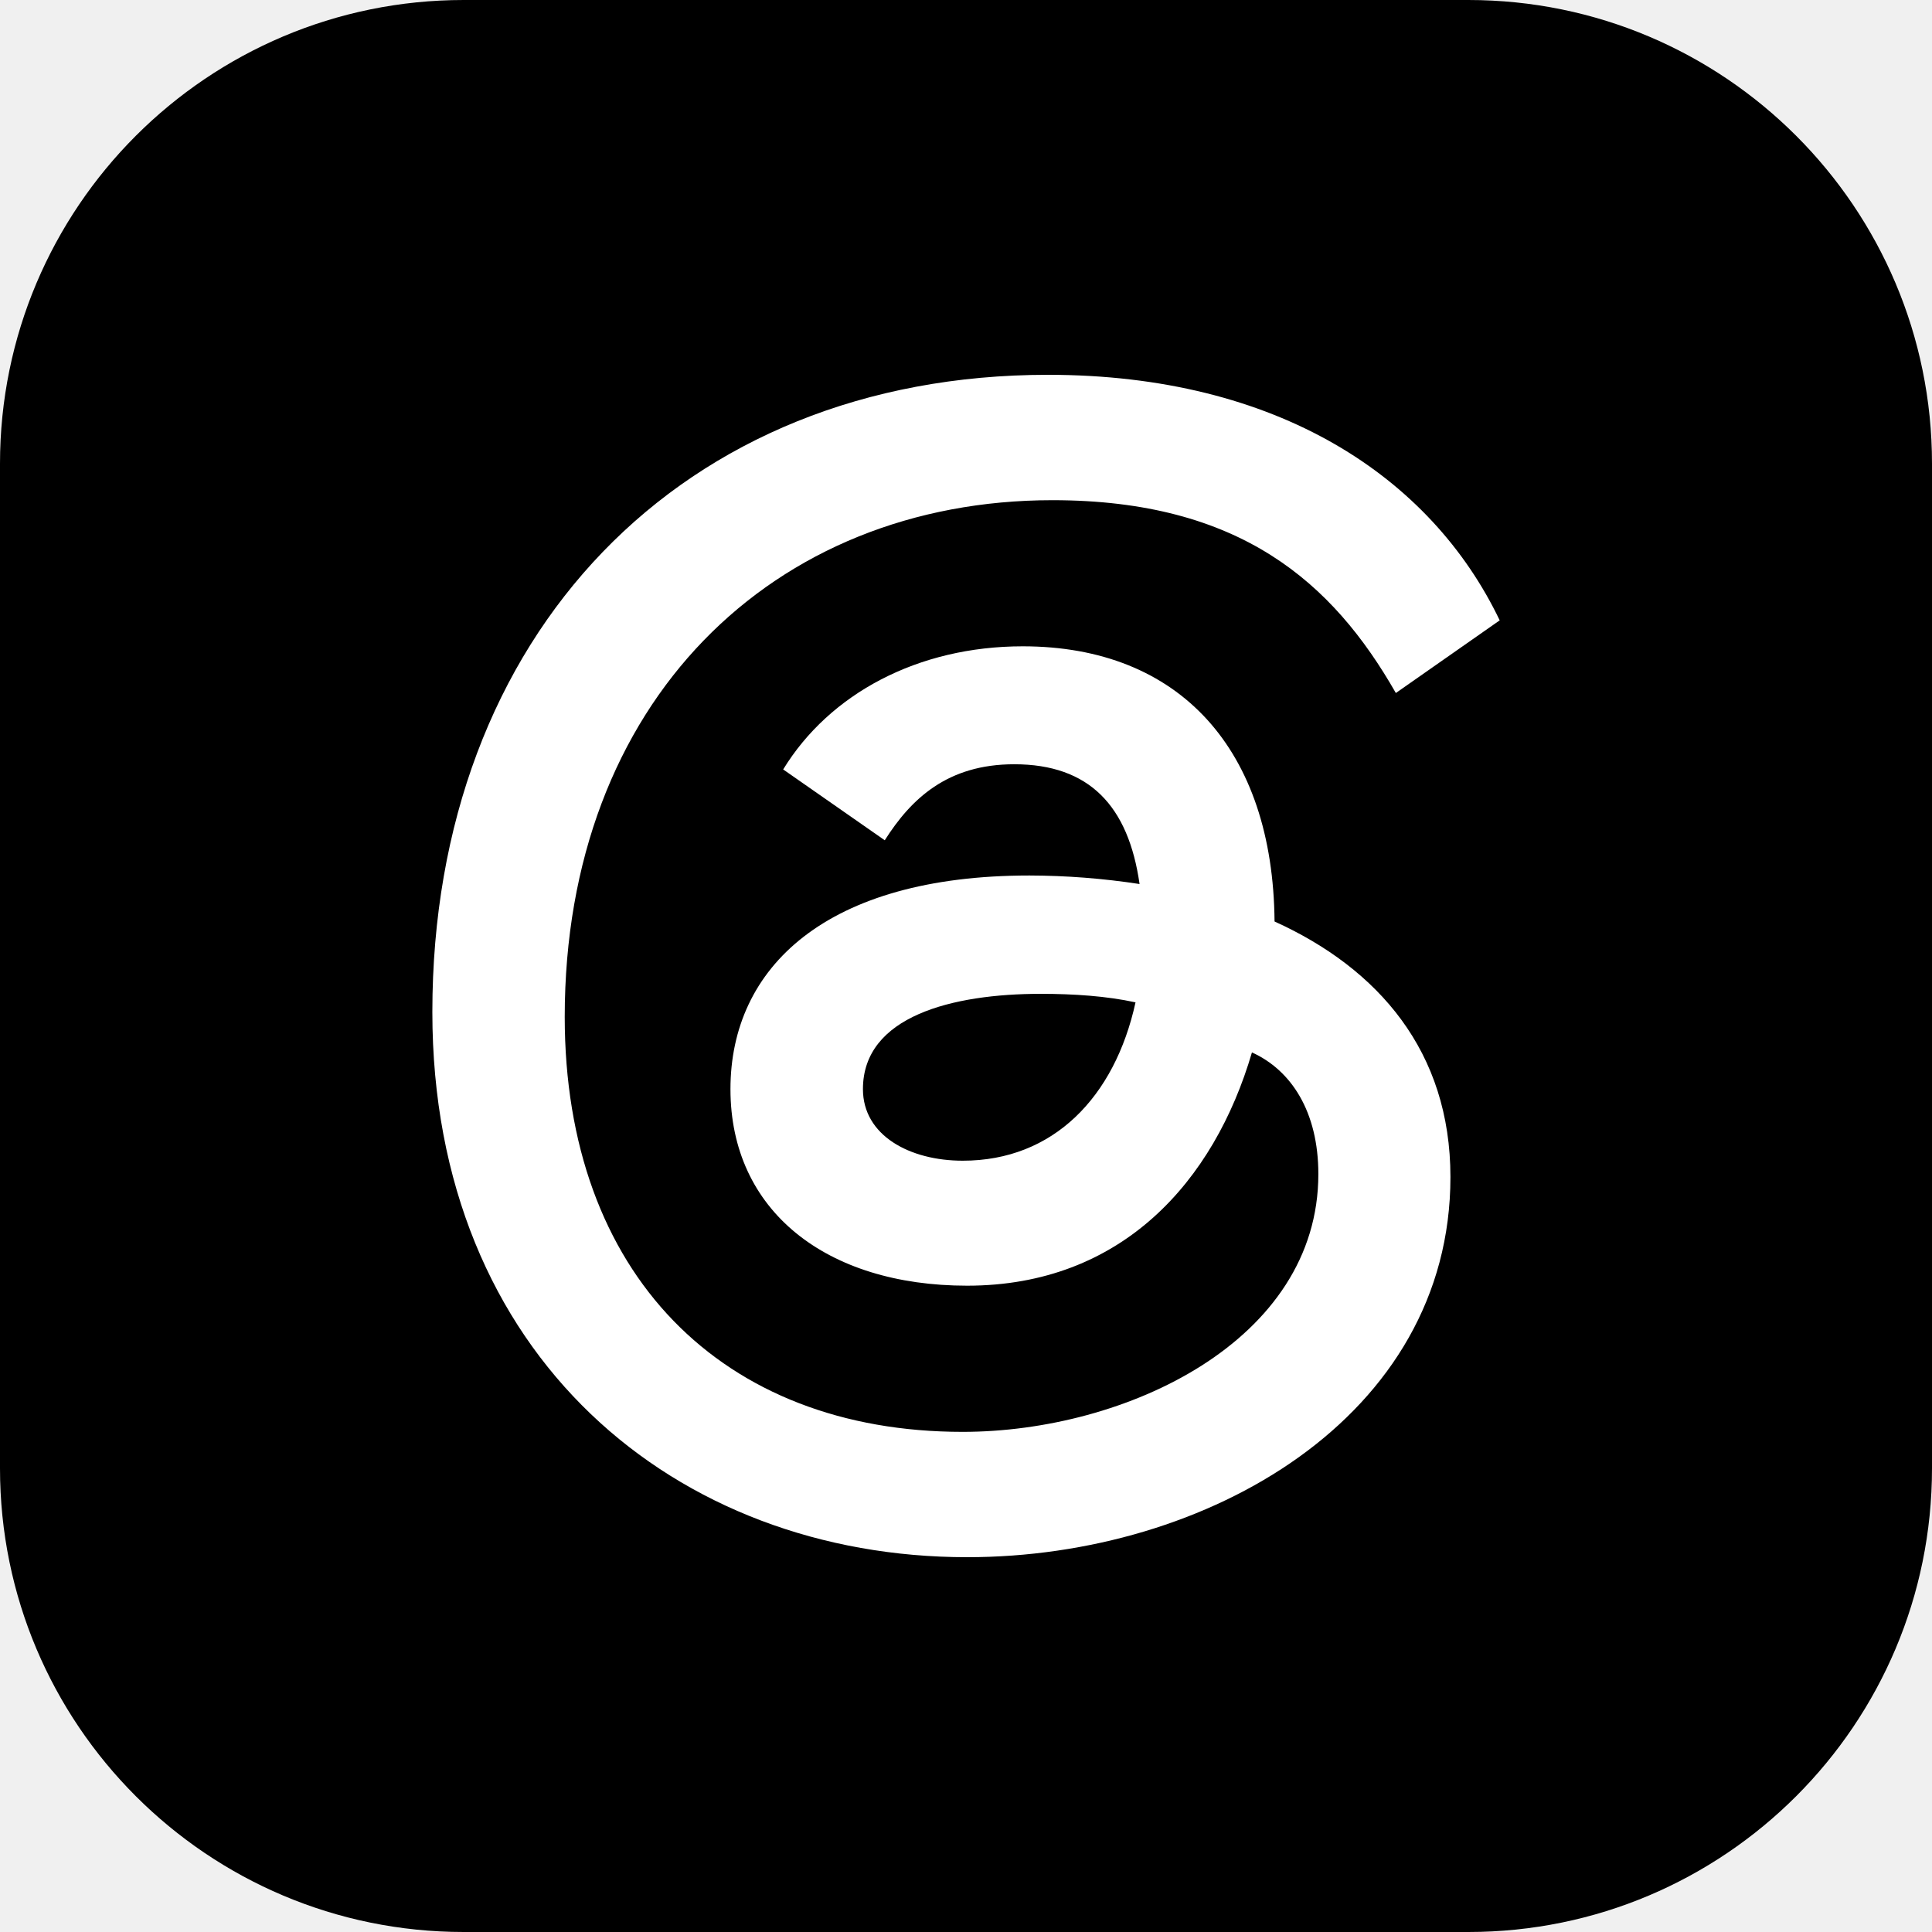
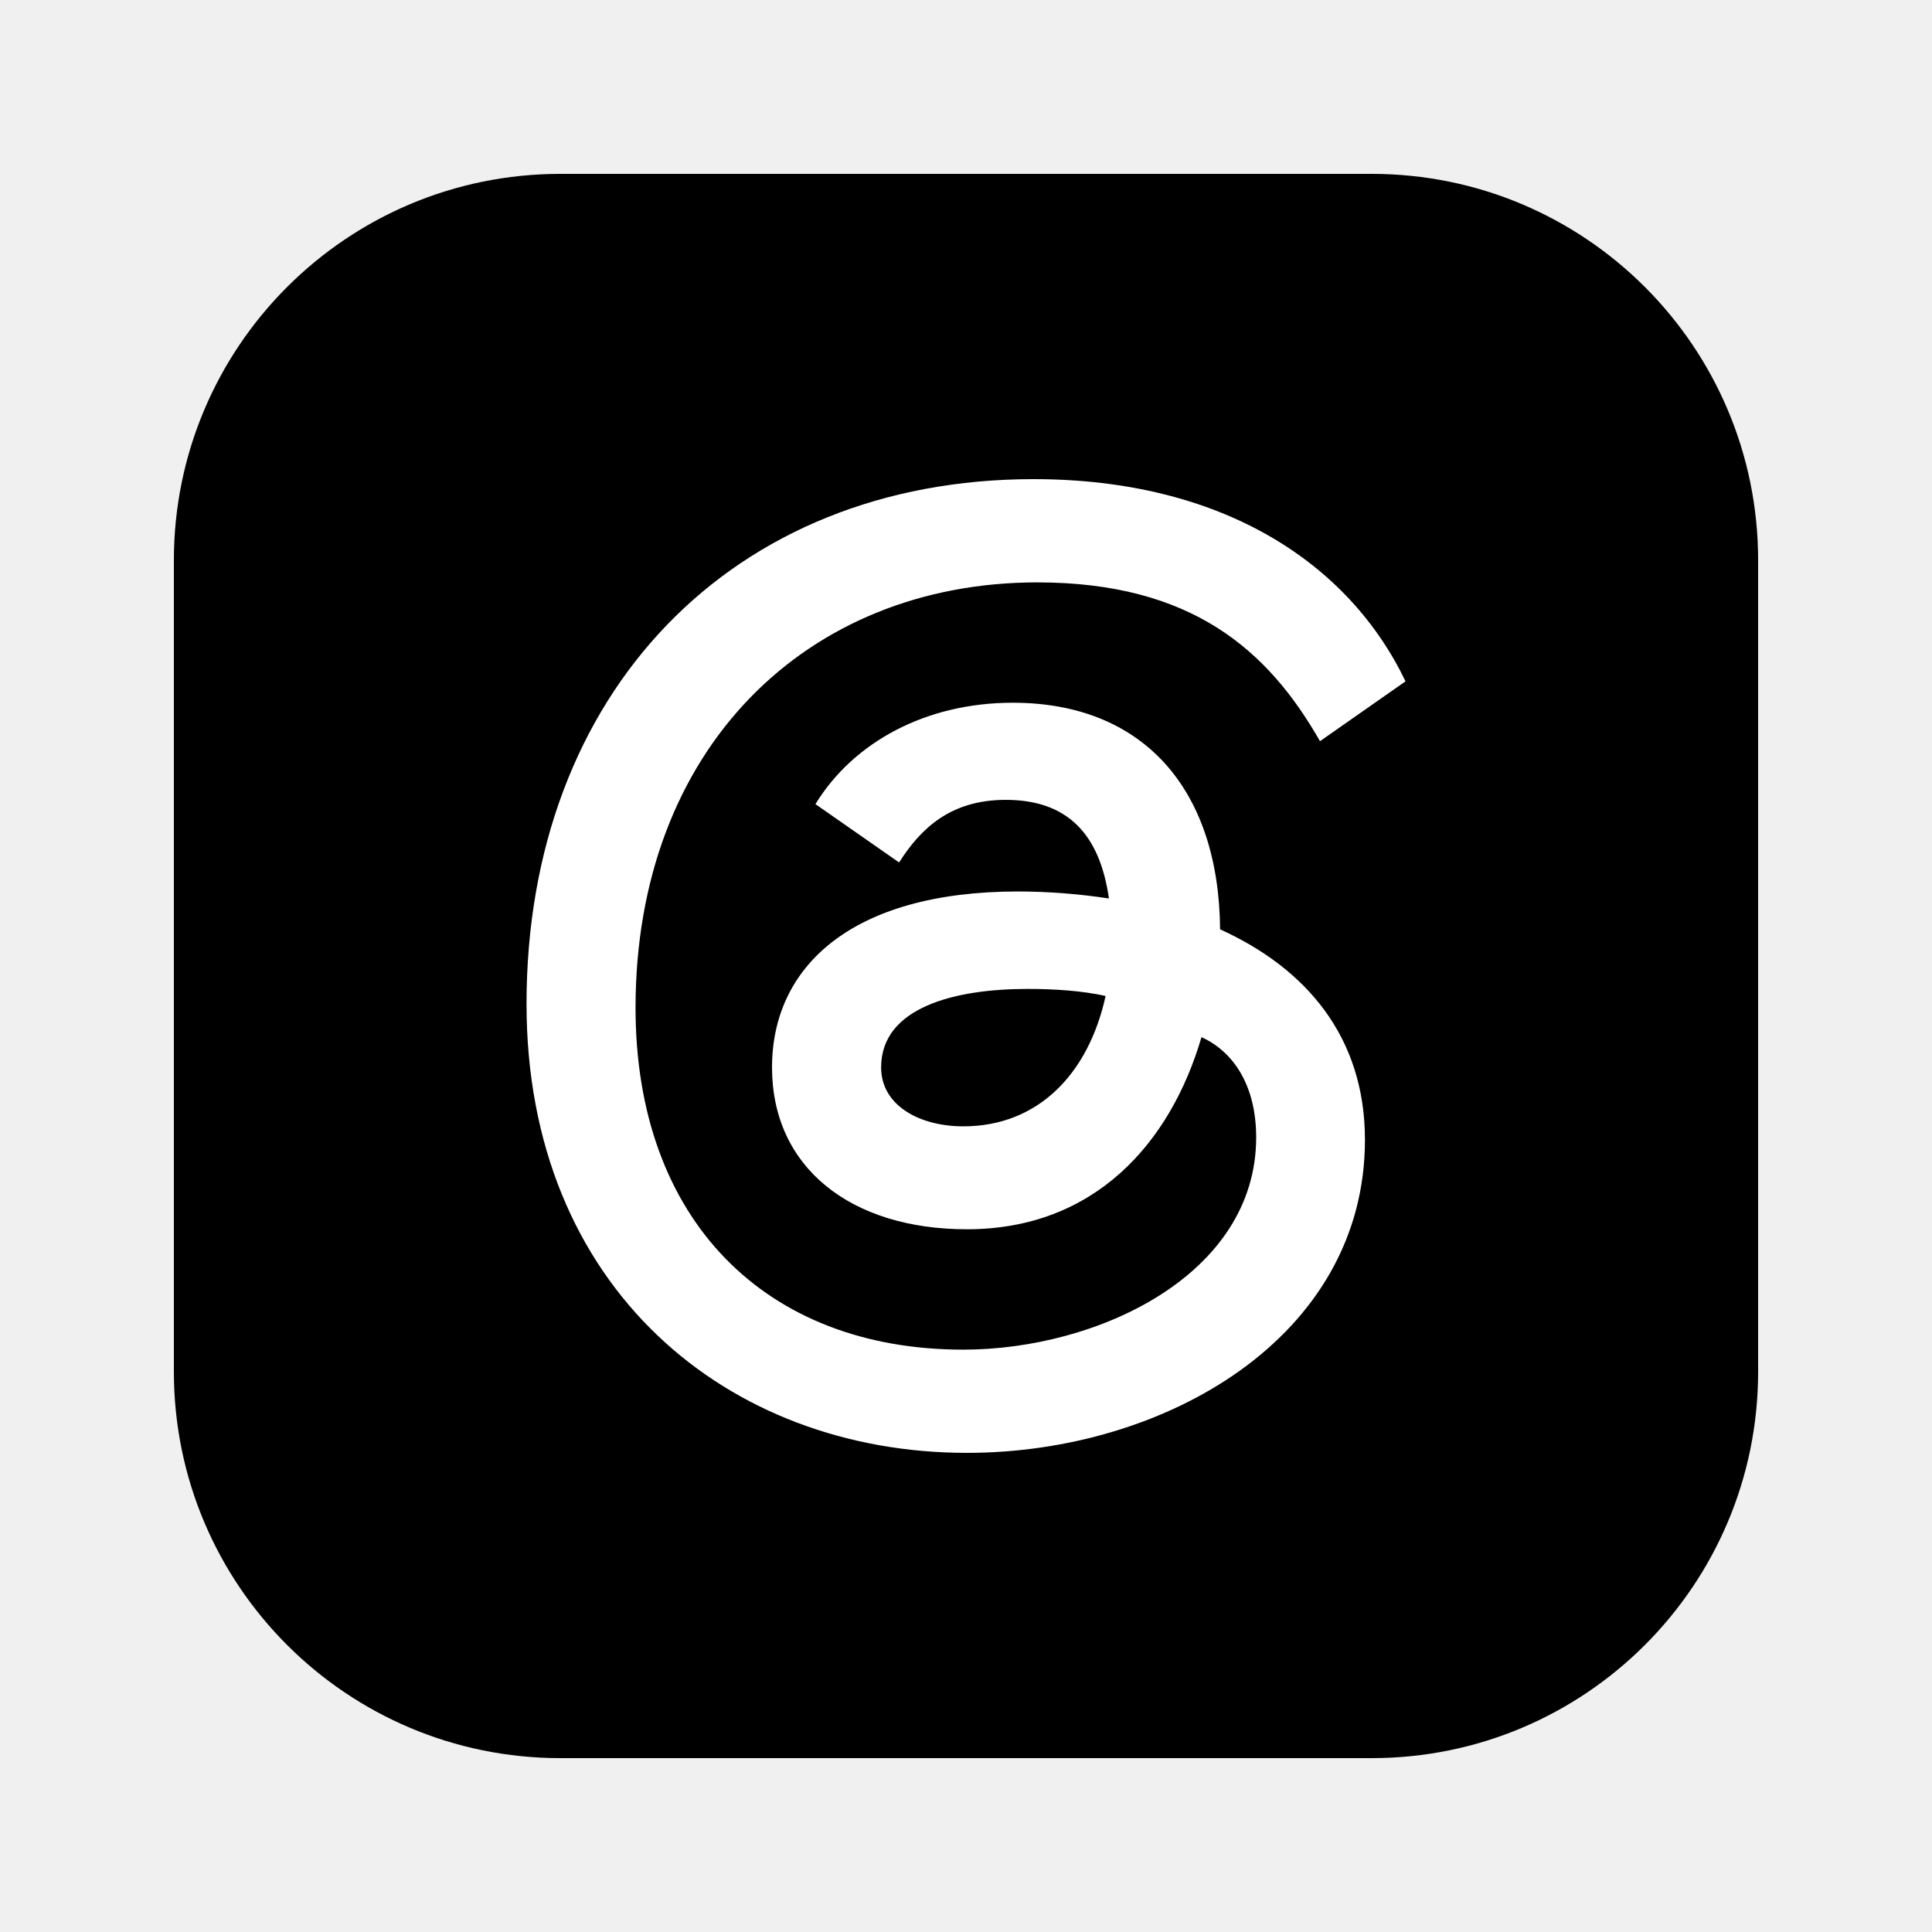
<svg xmlns="http://www.w3.org/2000/svg" viewBox="0 0 100 100">
-   <rect width="100" height="100" rx="24" fill="#000000" />
-   <g transform="translate(50,50) scale(2.55) translate(-12,-12)">
+   <rect x="9" y="9" width="82" height="82" rx="20" fill="#000000" />
+   <g transform="translate(50,50) scale(2.1) translate(-12,-12)">
    <path d="M18.263 11.097c-.03-3.486-1.92-5.586-5.111-5.586-2.13 0-3.922.963-4.863 2.499l2.062 1.438c.535-.843 1.272-1.543 2.628-1.543 1.528 0 2.318.85 2.544 2.431a15 15 0 0 0-2.236-.173c-4.125 0-6.068 1.867-6.068 4.336s1.943 3.99 4.804 3.99c3.139 0 5.013-2.115 5.781-4.735.798.361 1.348 1.204 1.348 2.47 0 3.387-3.907 5.232-7.22 5.232-4.885 0-8.077-3.207-8.077-8.424 0-6.392 4.223-10.487 9.9-10.487 3.808 0 5.69 1.671 6.97 3.914l2.108-1.475C21.44 2.078 18.331 0 13.663 0 6.227 0 1.168 5.277 1.168 12.934c0 7 4.953 11.066 10.856 11.066 4.878 0 9.809-2.846 9.809-7.716 0-2.545-1.46-4.231-3.569-5.187m-6.33 4.855c-1.077 0-2.026-.512-2.026-1.453 0-1.483 1.822-1.934 3.606-1.934.678 0 1.34.045 1.927.173-.422 1.927-1.671 3.215-3.508 3.214Z" fill="#ffffff" />
  </g>
</svg>
